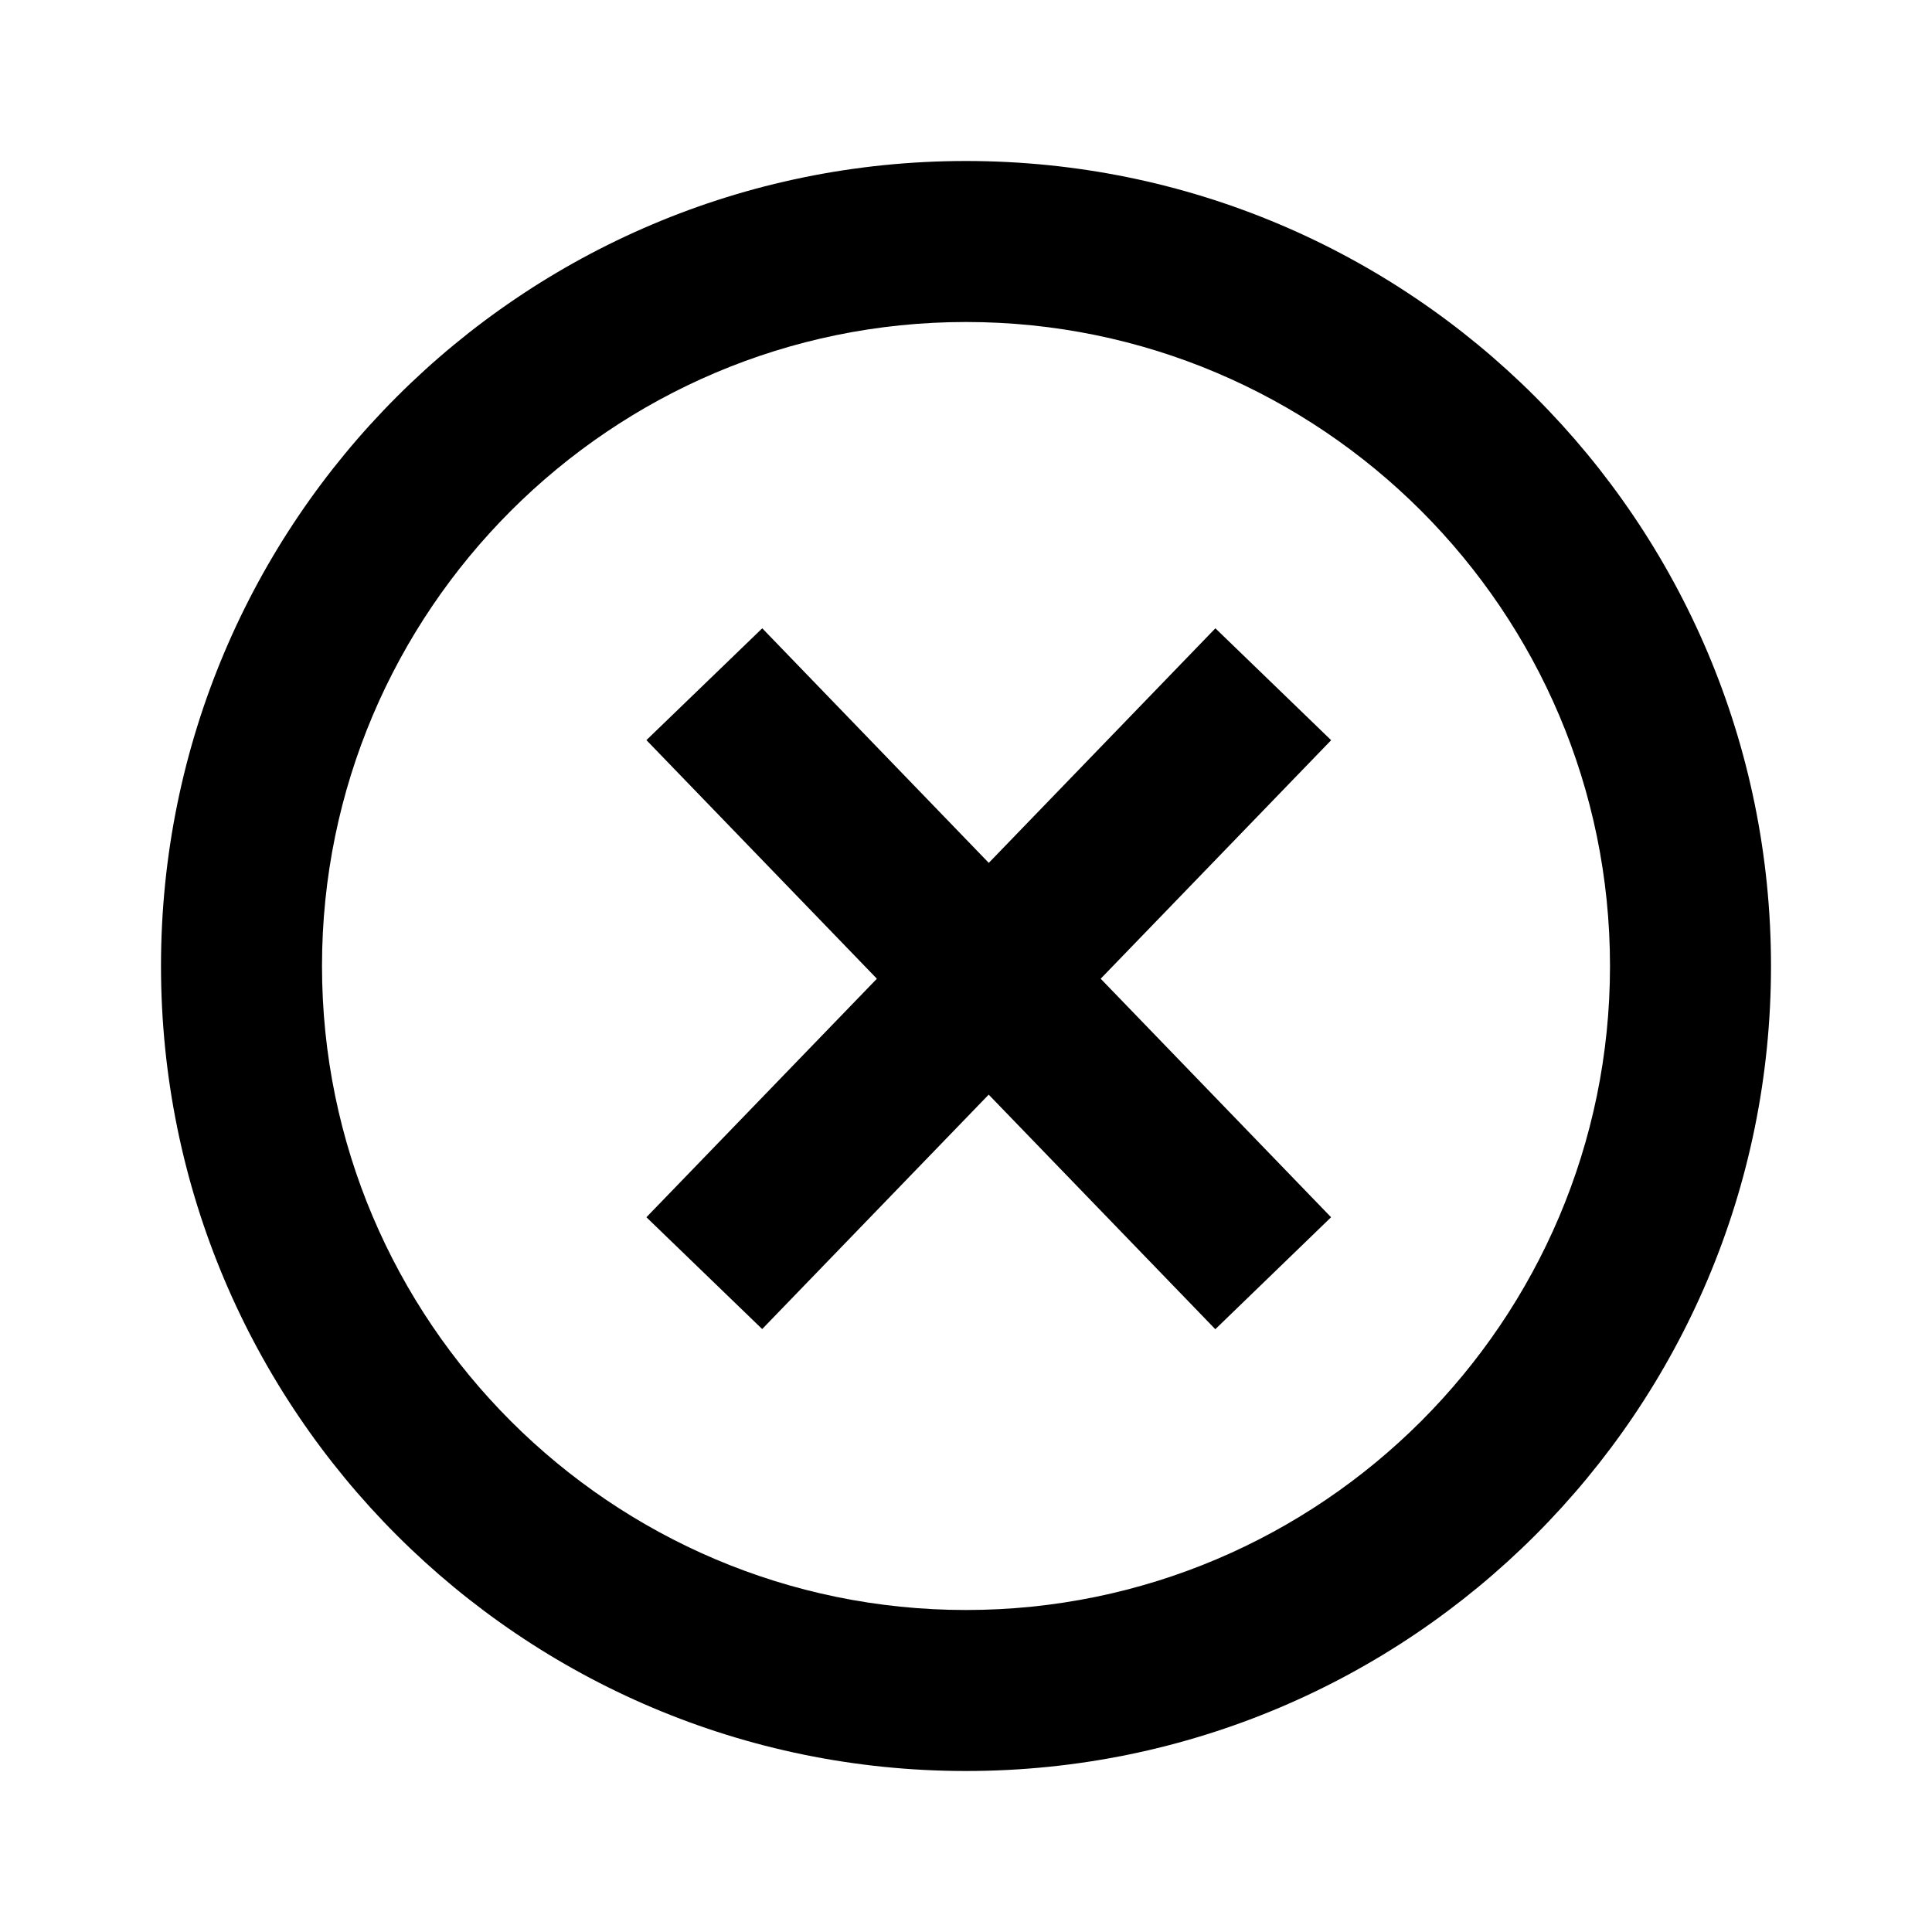
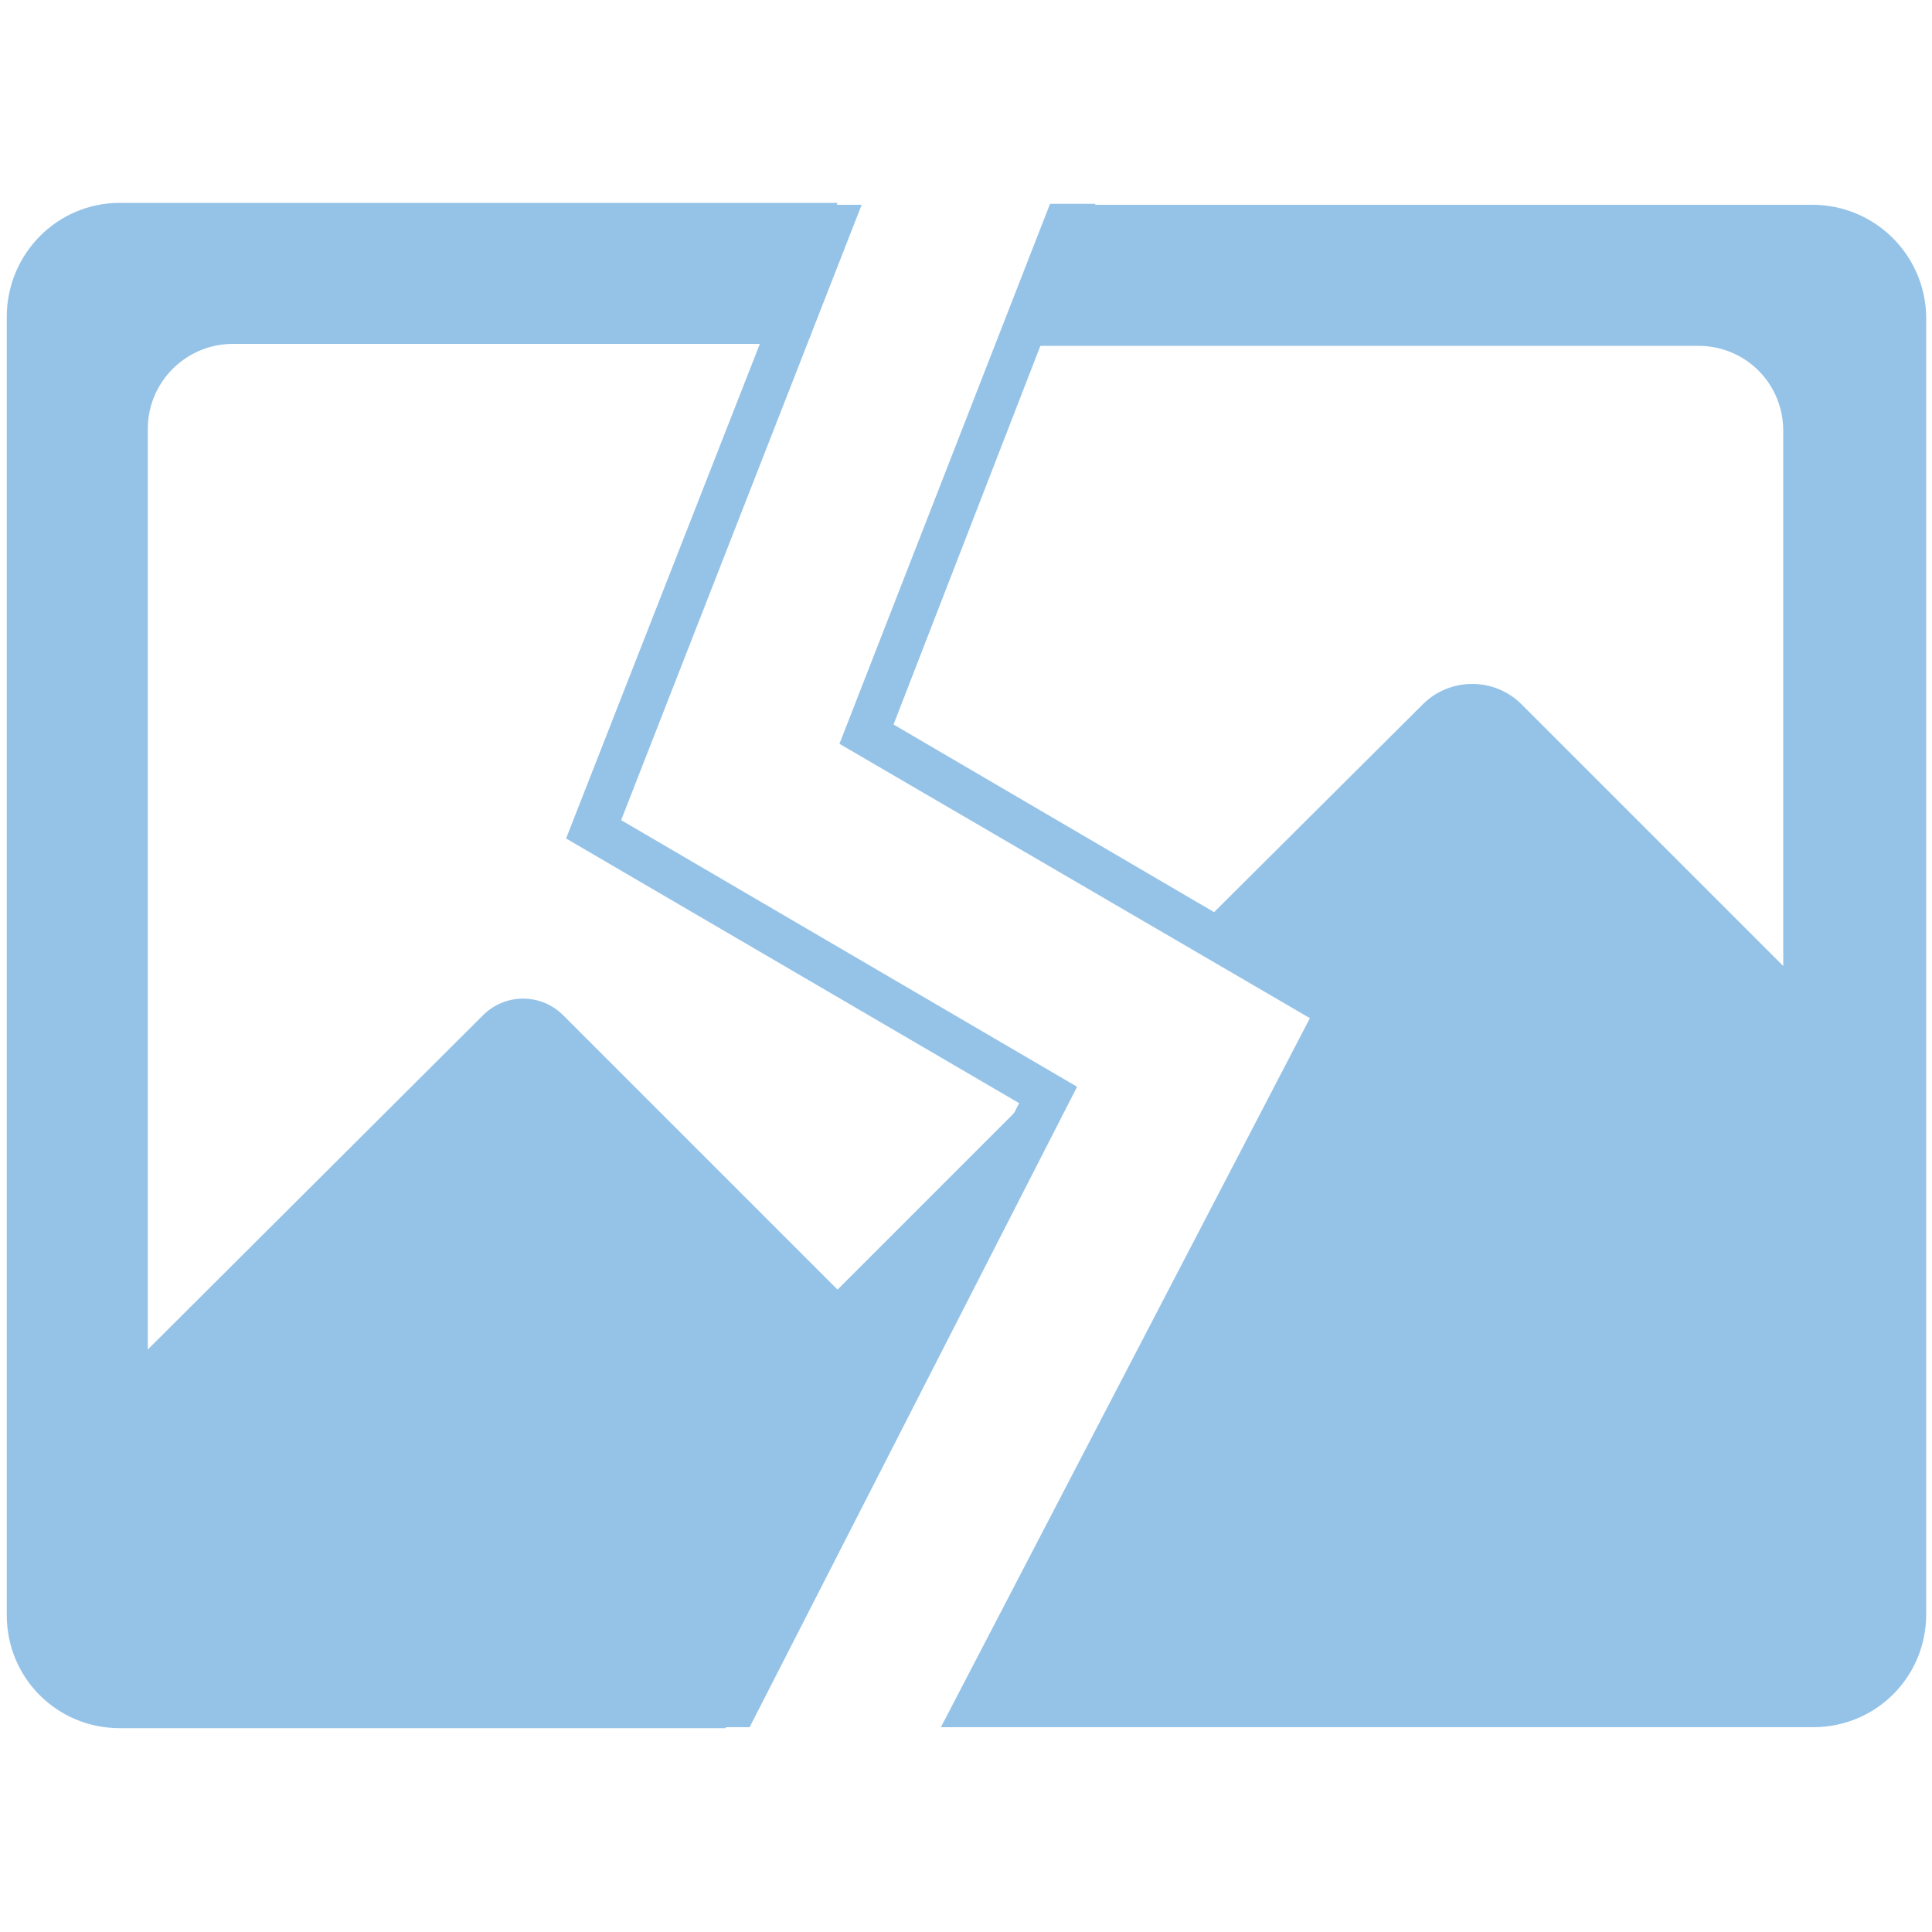
- <svg xmlns="http://www.w3.org/2000/svg" t="1527071839858" class="icon" style="" viewBox="0 0 1024 1024" version="1.1" p-id="1832" width="48" height="48">
-   <defs>
-     <style type="text/css" />
-   </defs>
-   <path d="M512 85.333c-235.648 0-426.667 191.019-426.667 426.667s191.019 426.667 426.667 426.667c235.648 0 426.667-191.019 426.667-426.667s-191.019-426.667-426.667-426.667zM512 853.333c-188.203 0-341.333-153.131-341.333-341.333s153.131-341.333 341.333-341.333 341.333 153.131 341.333 341.333-153.131 341.333-341.333 341.333z" p-id="1833" />
-   <path d="M644.181 333.013l-120.107 124.331-120.064-124.331-61.397 59.264 122.155 126.464-122.155 126.421 61.355 59.264 120.064-124.245 120.107 124.331 61.355-59.349-122.112-126.421 122.155-126.421z" p-id="1834" />
+ <svg xmlns="http://www.w3.org/2000/svg" version="1.1" id="图层_1" x="0px" y="0px" viewBox="0 0 200 200" style="enable-background:new 0 0 200 200;" xml:space="preserve">
+   <style type="text/css">
+ 	.st0{fill:#95C3E8;}
+ </style>
+   <path class="st0" d="M187.6,21.2h-76.5l-5.7,14.6h70.4c4.9,0,8.8,3.9,8.8,8.8V100l-27.1-27.1c-2.8-2.8-7.4-2.8-10.2,0L124,96.1  l14.4,8.4L108,164.2l-7.5,14.6h87.2c6.5,0,11.7-5.2,11.7-11.7V32.8C199.3,26.4,194.1,21.2,187.6,21.2z M107.5,112.7l-20.8,20.8  l-28.4-28.4c-2.3-2.3-6-2.3-8.3,0l-34.7,34.6V44.4c0-4.9,4-8.8,8.8-8.8h57L86.7,21H12.4C5.9,21,0.7,26.3,0.7,32.8v134.4  c0,6.5,5.2,11.7,11.7,11.7h62.7l7.5-14.6l26.1-50.9L107.5,112.7L107.5,112.7z" />
+   <path class="st0" d="M77.6,178.8h-5.2l33.1-64.6L58.6,86.8l25.7-65.6h4.9L64.3,84.9l47.2,27.6L77.6,178.8z" />
+   <path class="st0" d="M102.6,178.8h-5.2l38.2-73.4L86.9,77l21.8-55.9h4.7L92.5,75l49.2,28.8L102.6,178.8z" />
</svg>
